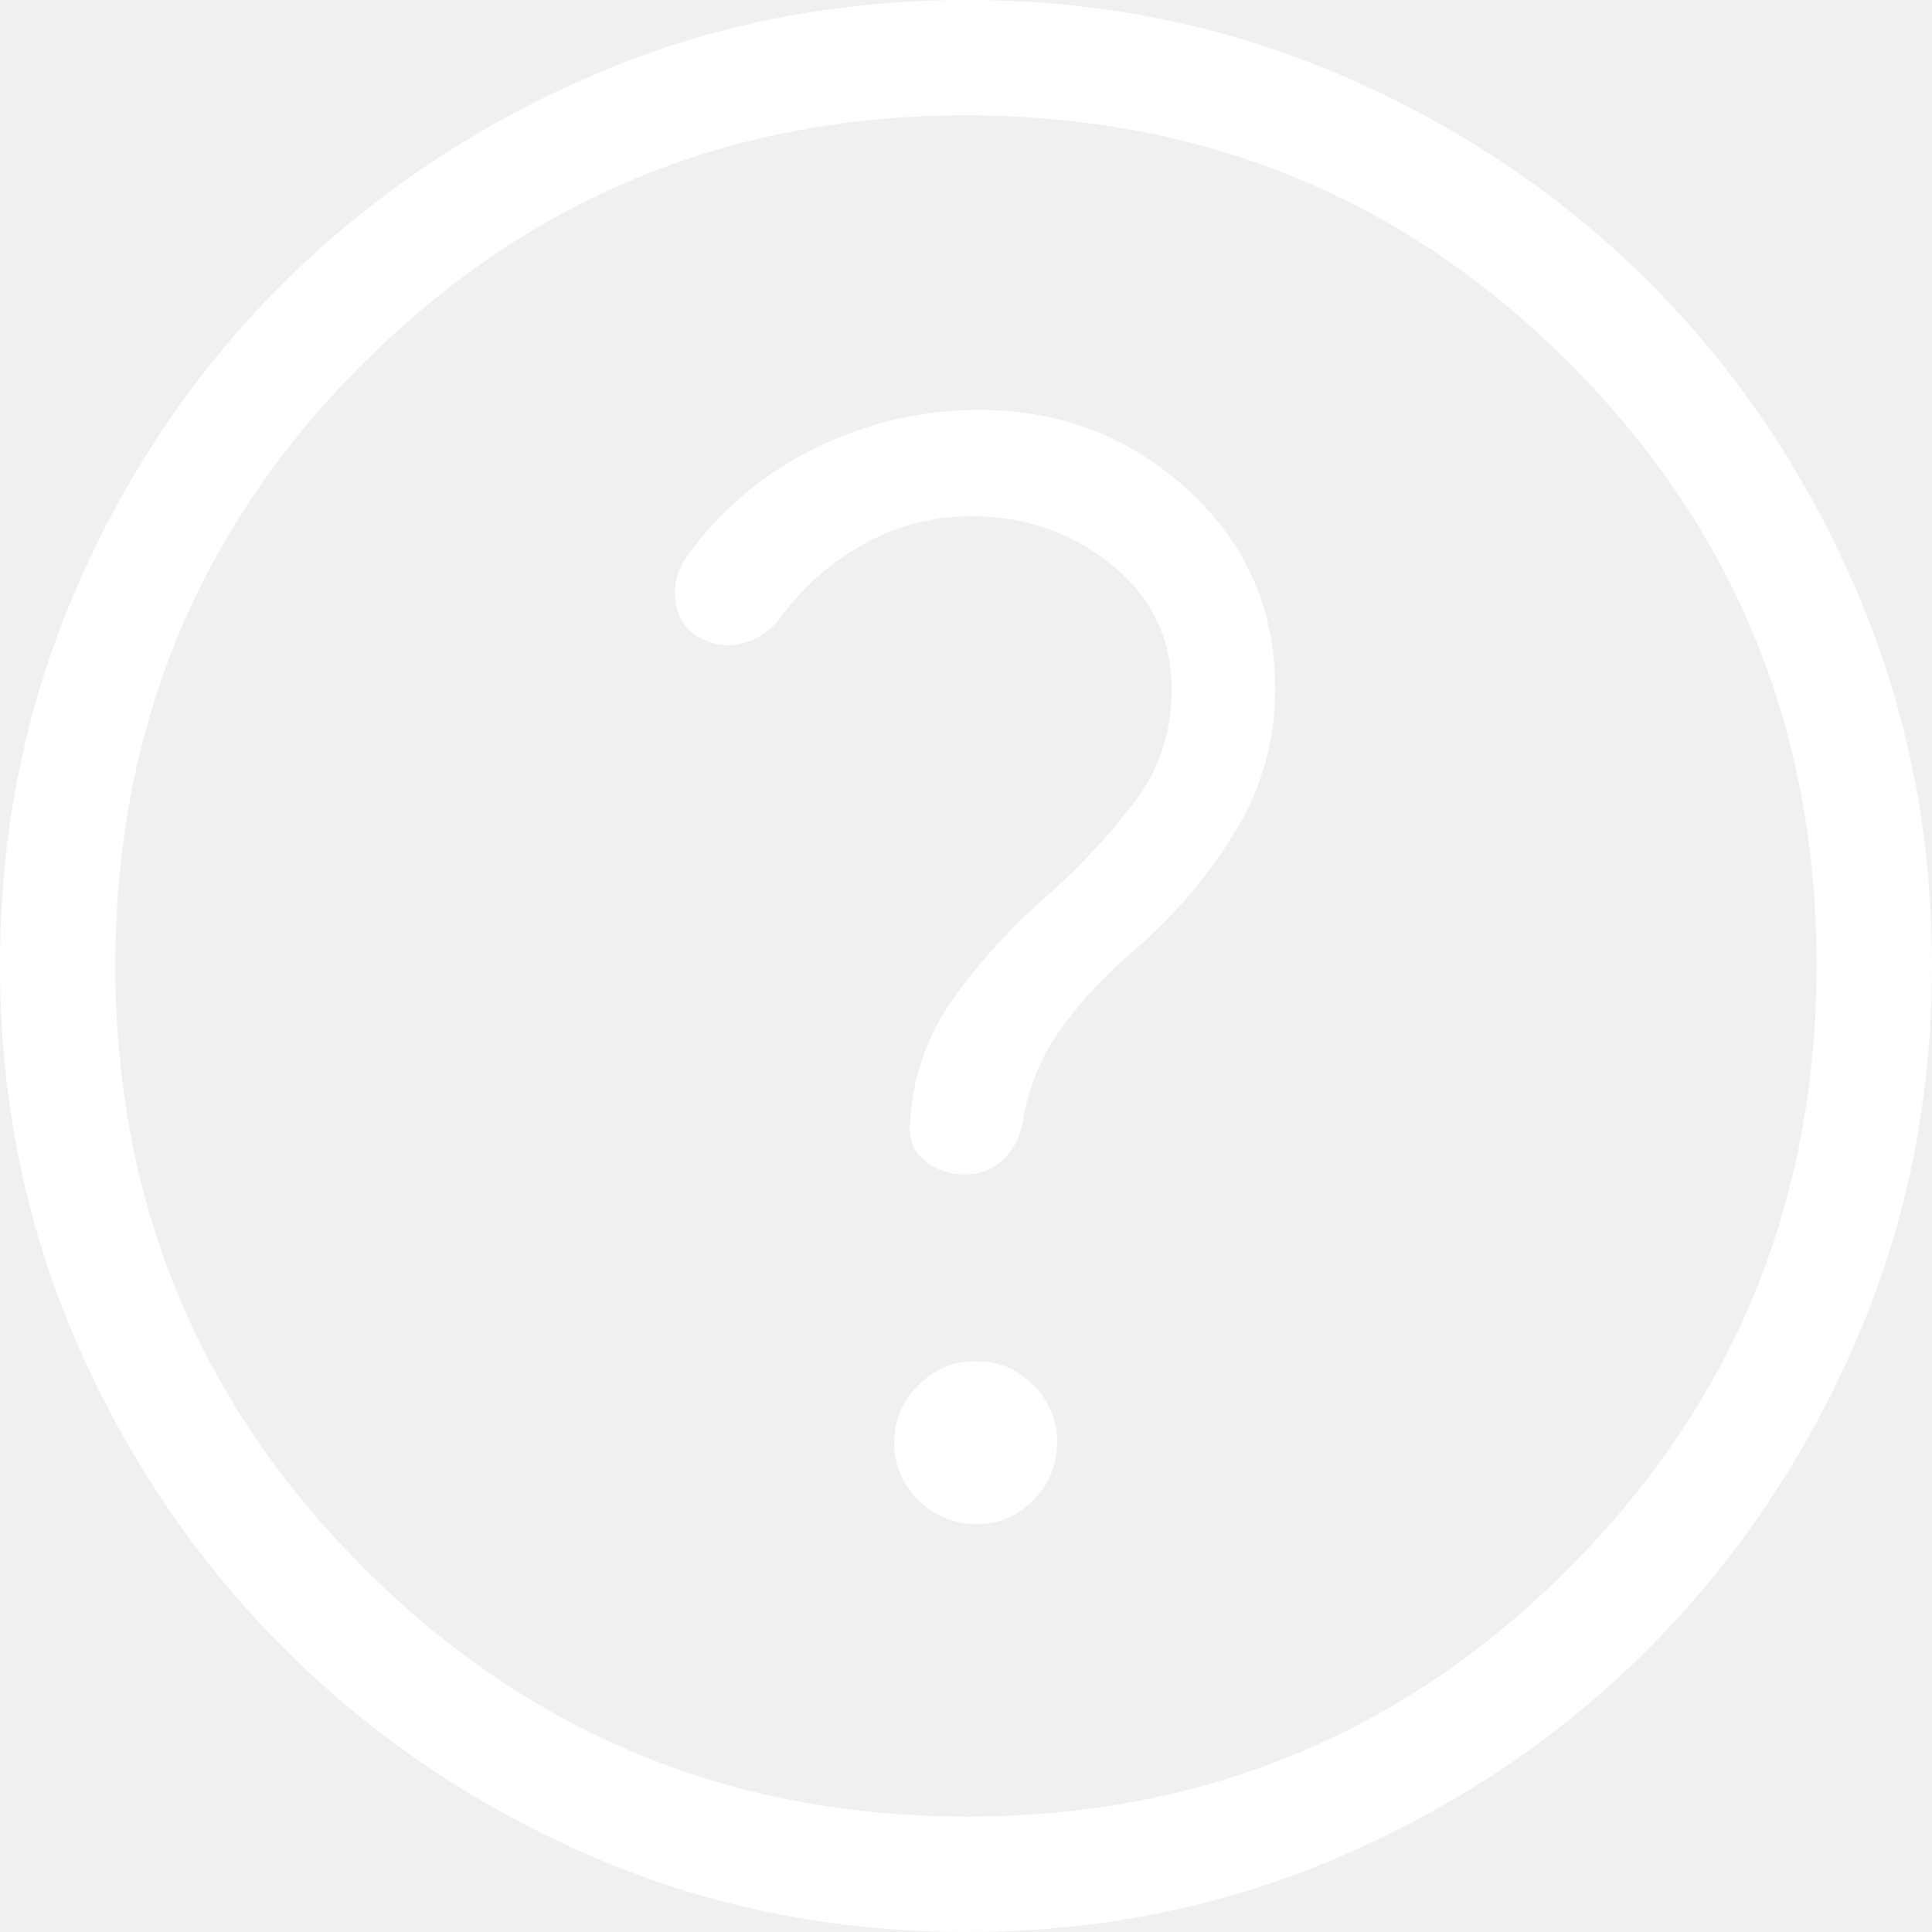
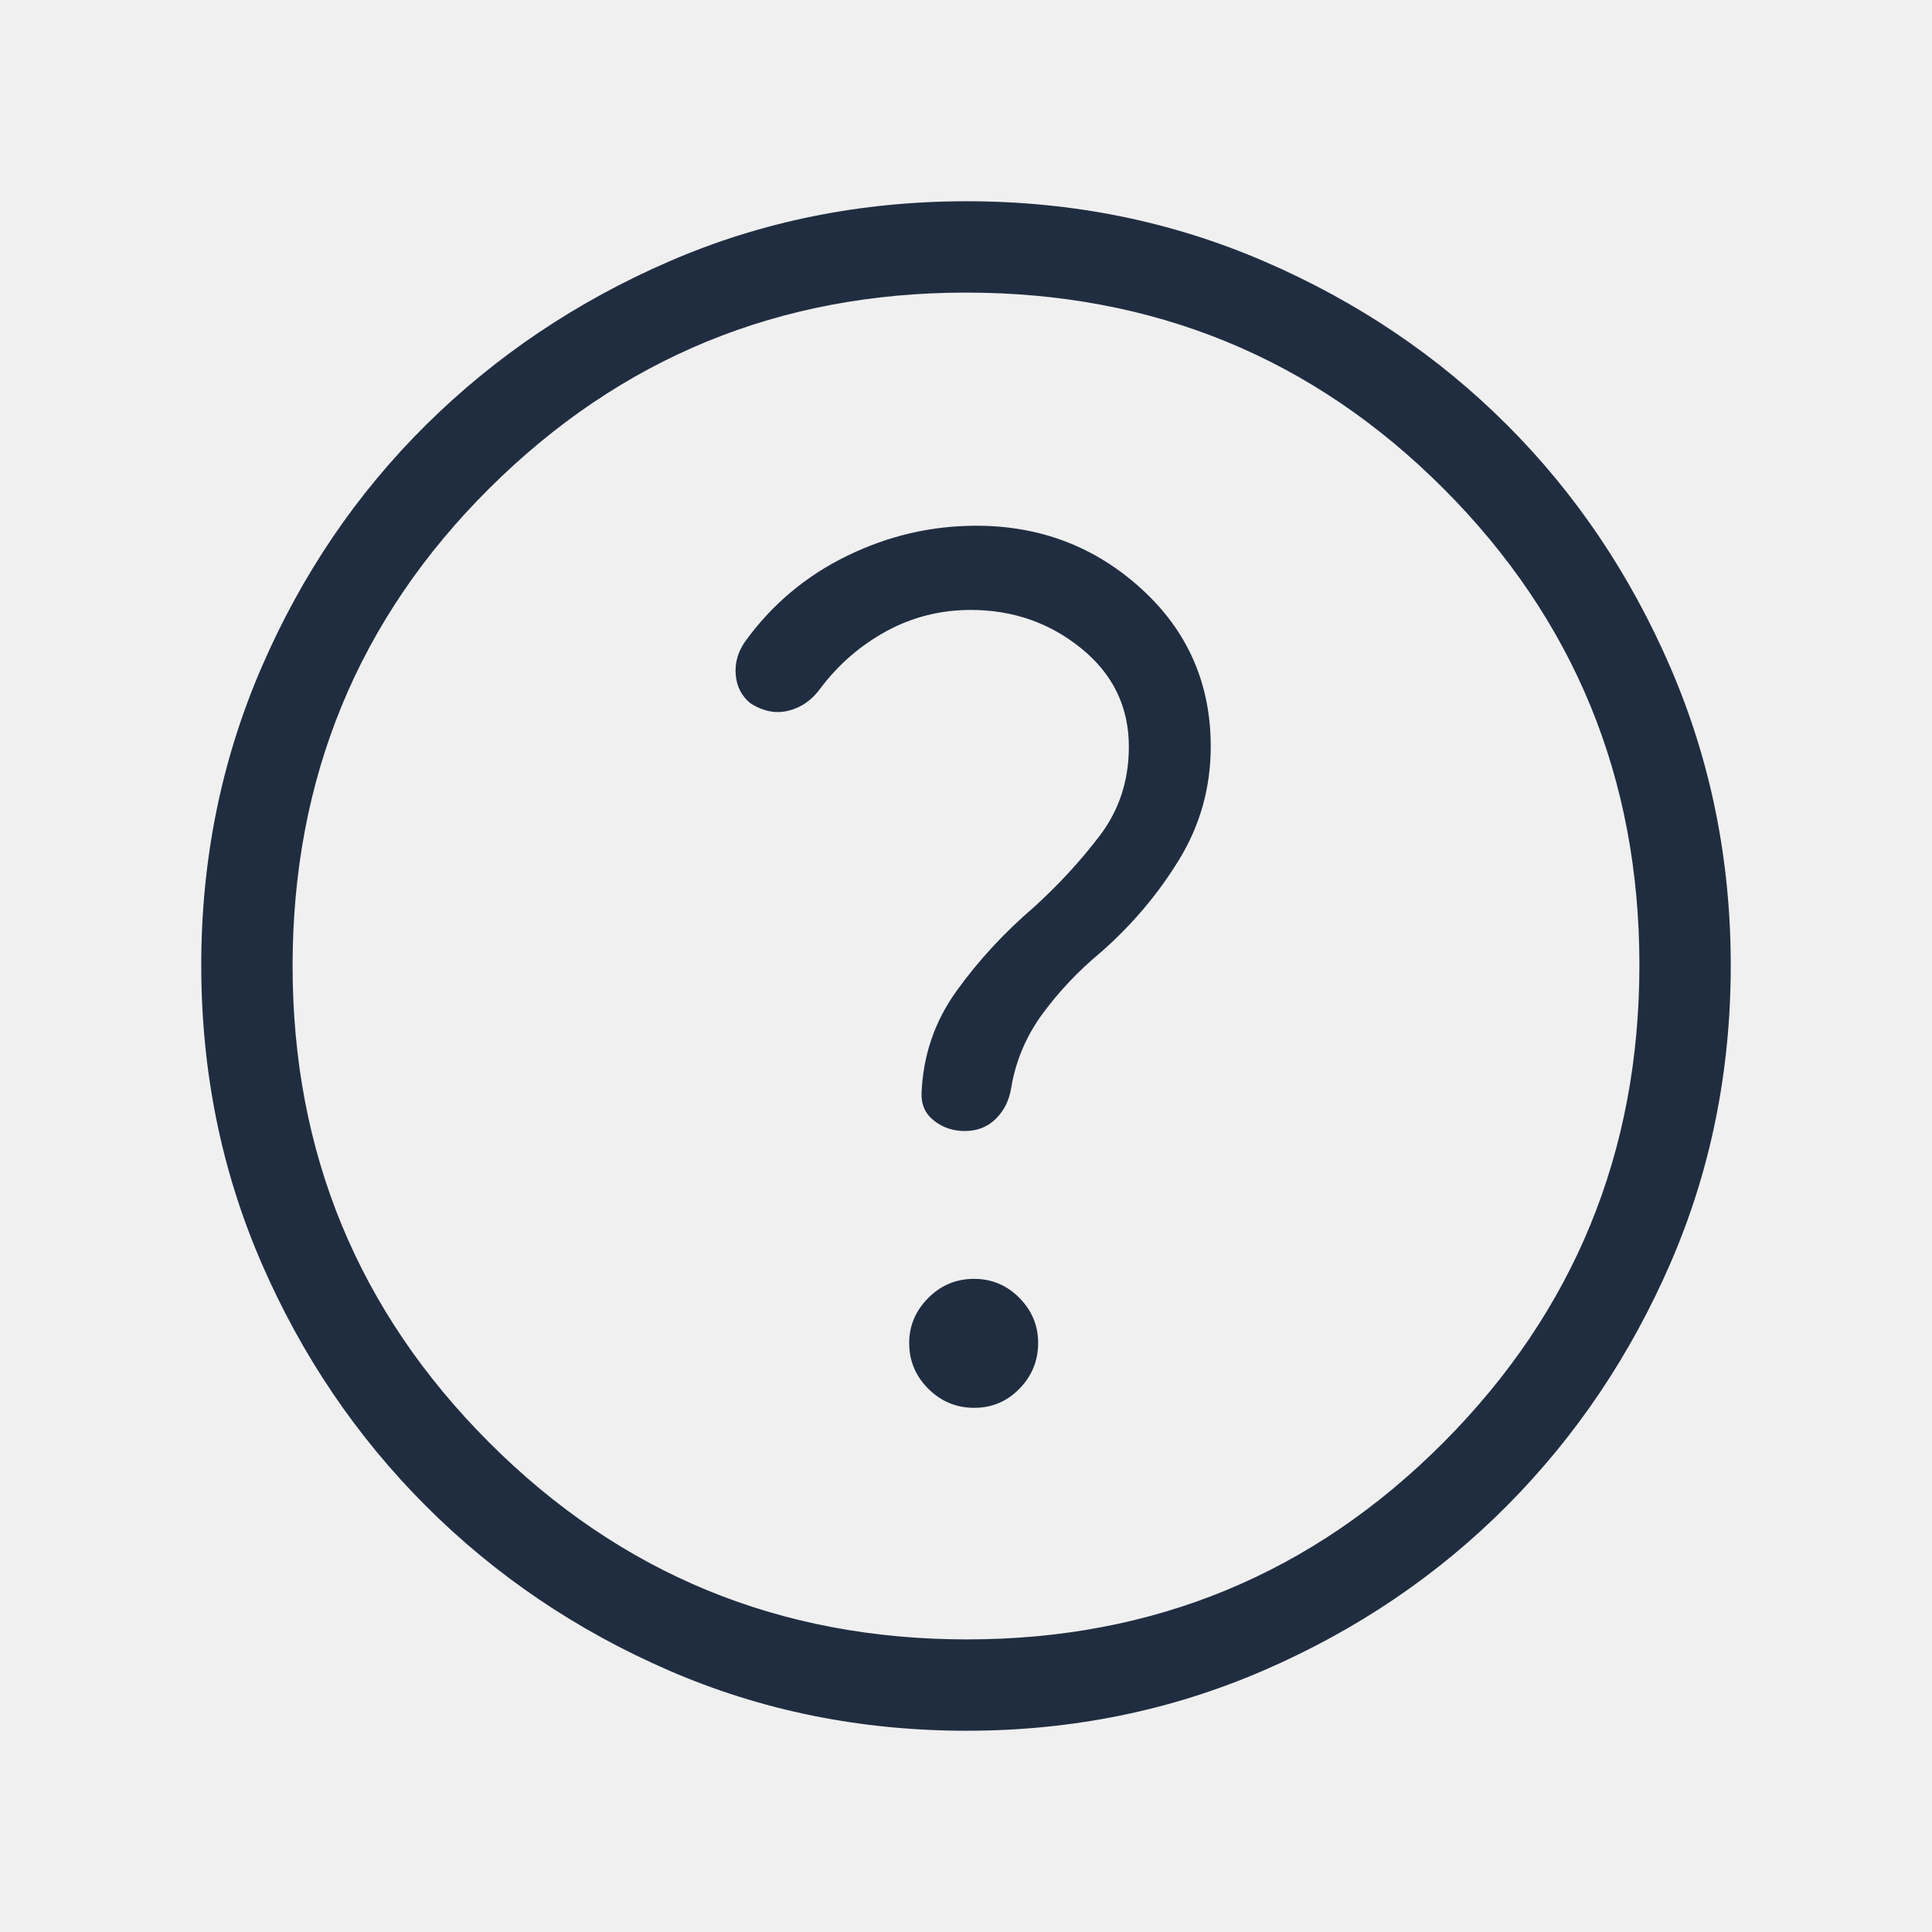
- <svg xmlns="http://www.w3.org/2000/svg" width="38" height="38" viewBox="0 0 38 38" fill="none">
-   <path d="M19.203 29.977C19.645 29.977 20.02 29.819 20.329 29.502C20.638 29.184 20.793 28.805 20.793 28.363C20.793 27.934 20.637 27.561 20.326 27.246C20.016 26.931 19.64 26.773 19.198 26.773C18.756 26.773 18.377 26.931 18.061 27.248C17.746 27.566 17.588 27.939 17.588 28.368C17.588 28.81 17.747 29.188 18.064 29.504C18.381 29.819 18.761 29.977 19.203 29.977ZM19.017 38C16.385 38 13.92 37.501 11.622 36.504C9.324 35.507 7.311 34.145 5.584 32.419C3.857 30.692 2.494 28.679 1.496 26.38C0.499 24.08 0 21.613 0 18.979C0 16.357 0.499 13.892 1.496 11.585C2.493 9.278 3.855 7.269 5.582 5.559C7.308 3.849 9.321 2.494 11.62 1.496C13.92 0.499 16.387 0 19.021 0C21.643 0 24.108 0.499 26.415 1.496C28.722 2.493 30.731 3.847 32.441 5.556C34.151 7.266 35.505 9.277 36.504 11.588C37.501 13.899 38 16.364 38 18.983C38 21.615 37.501 24.08 36.504 26.378C35.507 28.676 34.153 30.686 32.444 32.407C30.734 34.127 28.723 35.49 26.412 36.494C24.101 37.498 21.636 38 19.017 38ZM19.025 35.73C23.665 35.73 27.609 34.101 30.858 30.843C34.106 27.584 35.73 23.628 35.73 18.975C35.73 14.335 34.109 10.391 30.867 7.143C27.625 3.894 23.669 2.269 19 2.269C14.364 2.269 10.416 3.891 7.157 7.133C3.899 10.375 2.269 14.331 2.269 19C2.269 23.636 3.899 27.584 7.157 30.843C10.416 34.101 14.372 35.73 19.025 35.73ZM19.119 10.154C20.166 10.154 21.081 10.473 21.867 11.112C22.653 11.751 23.046 12.565 23.046 13.554C23.046 14.392 22.805 15.129 22.322 15.764C21.838 16.399 21.288 16.995 20.669 17.554C19.944 18.177 19.309 18.865 18.767 19.617C18.225 20.37 17.935 21.214 17.896 22.15C17.883 22.44 17.986 22.671 18.204 22.843C18.423 23.014 18.678 23.1 18.969 23.1C19.279 23.1 19.537 22.999 19.742 22.796C19.947 22.594 20.074 22.337 20.123 22.027C20.236 21.353 20.496 20.738 20.904 20.184C21.312 19.631 21.79 19.126 22.337 18.669C23.113 17.992 23.764 17.224 24.291 16.365C24.817 15.505 25.081 14.566 25.081 13.546C25.081 11.982 24.507 10.677 23.36 9.631C22.212 8.585 20.845 8.062 19.258 8.062C18.137 8.062 17.066 8.312 16.043 8.812C15.019 9.312 14.177 10.019 13.515 10.934C13.334 11.191 13.255 11.467 13.278 11.762C13.303 12.058 13.425 12.294 13.643 12.472C13.96 12.675 14.278 12.737 14.596 12.656C14.914 12.575 15.177 12.39 15.384 12.1C15.835 11.503 16.383 11.03 17.026 10.68C17.671 10.329 18.368 10.154 19.119 10.154Z" fill="white" />
+ <svg xmlns="http://www.w3.org/2000/svg" height="48px" viewBox="0 -960 960 960" width="48px" fill="#202d41">
+   <path d="M484.05-260.46q13.26 0 22.53-9.51 9.27-9.52 9.27-22.77 0-12.88-9.32-22.34-9.32-9.46-22.58-9.46-13.26 0-22.72 9.51-9.46 9.51-9.46 22.39 0 13.25 9.51 22.72 9.51 9.46 22.77 9.46ZM480.33-100q-78.95 0-147.89-29.92-68.95-29.92-120.76-81.71-51.81-51.79-81.75-120.78Q100-401.39 100-480.43q0-78.66 29.92-147.87 29.92-69.21 81.71-120.52 51.79-51.31 120.78-81.25Q401.39-860 480.43-860q78.66 0 147.87 29.92 69.21 29.92 120.52 81.21 51.31 51.29 81.25 120.63Q860-558.9 860-480.33q0 78.95-29.92 147.89-29.92 68.95-81.21 120.57-51.29 51.63-120.63 81.75Q558.9-100 480.33-100Zm.17-45.39q139.19 0 236.65-97.76 97.46-97.77 97.46-237.35 0-139.19-97.27-236.65-97.27-97.46-237.34-97.46-139.08 0-236.85 97.27-97.76 97.27-97.76 237.34 0 139.08 97.76 236.85 97.77 97.76 237.35 97.76ZM480-480Zm2.39-176.92q31.38 0 54.96 19.16 23.57 19.16 23.57 48.84 0 25.15-14.49 44.2-14.49 19.04-33.04 35.8-21.78 18.7-38.05 41.27-16.26 22.57-17.42 50.65-.38 8.69 6.17 13.85 6.56 5.15 15.29 5.15 9.31 0 15.46-6.08 6.14-6.07 7.62-15.38 3.39-20.23 15.62-36.85 12.23-16.61 28.67-30.31 23.25-20.3 39.06-46.08 15.8-25.79 15.8-56.38 0-46.92-34.42-78.3-34.42-31.39-82.03-31.39-33.62 0-64.31 15-30.7 15-50.54 42.46-5.46 7.7-4.74 16.56.73 8.86 7.3 14.19 9.51 6.1 19.05 3.68 9.54-2.43 15.77-11.12 13.52-17.9 32.84-28.41 19.32-10.51 41.86-10.51Z" />
</svg>
